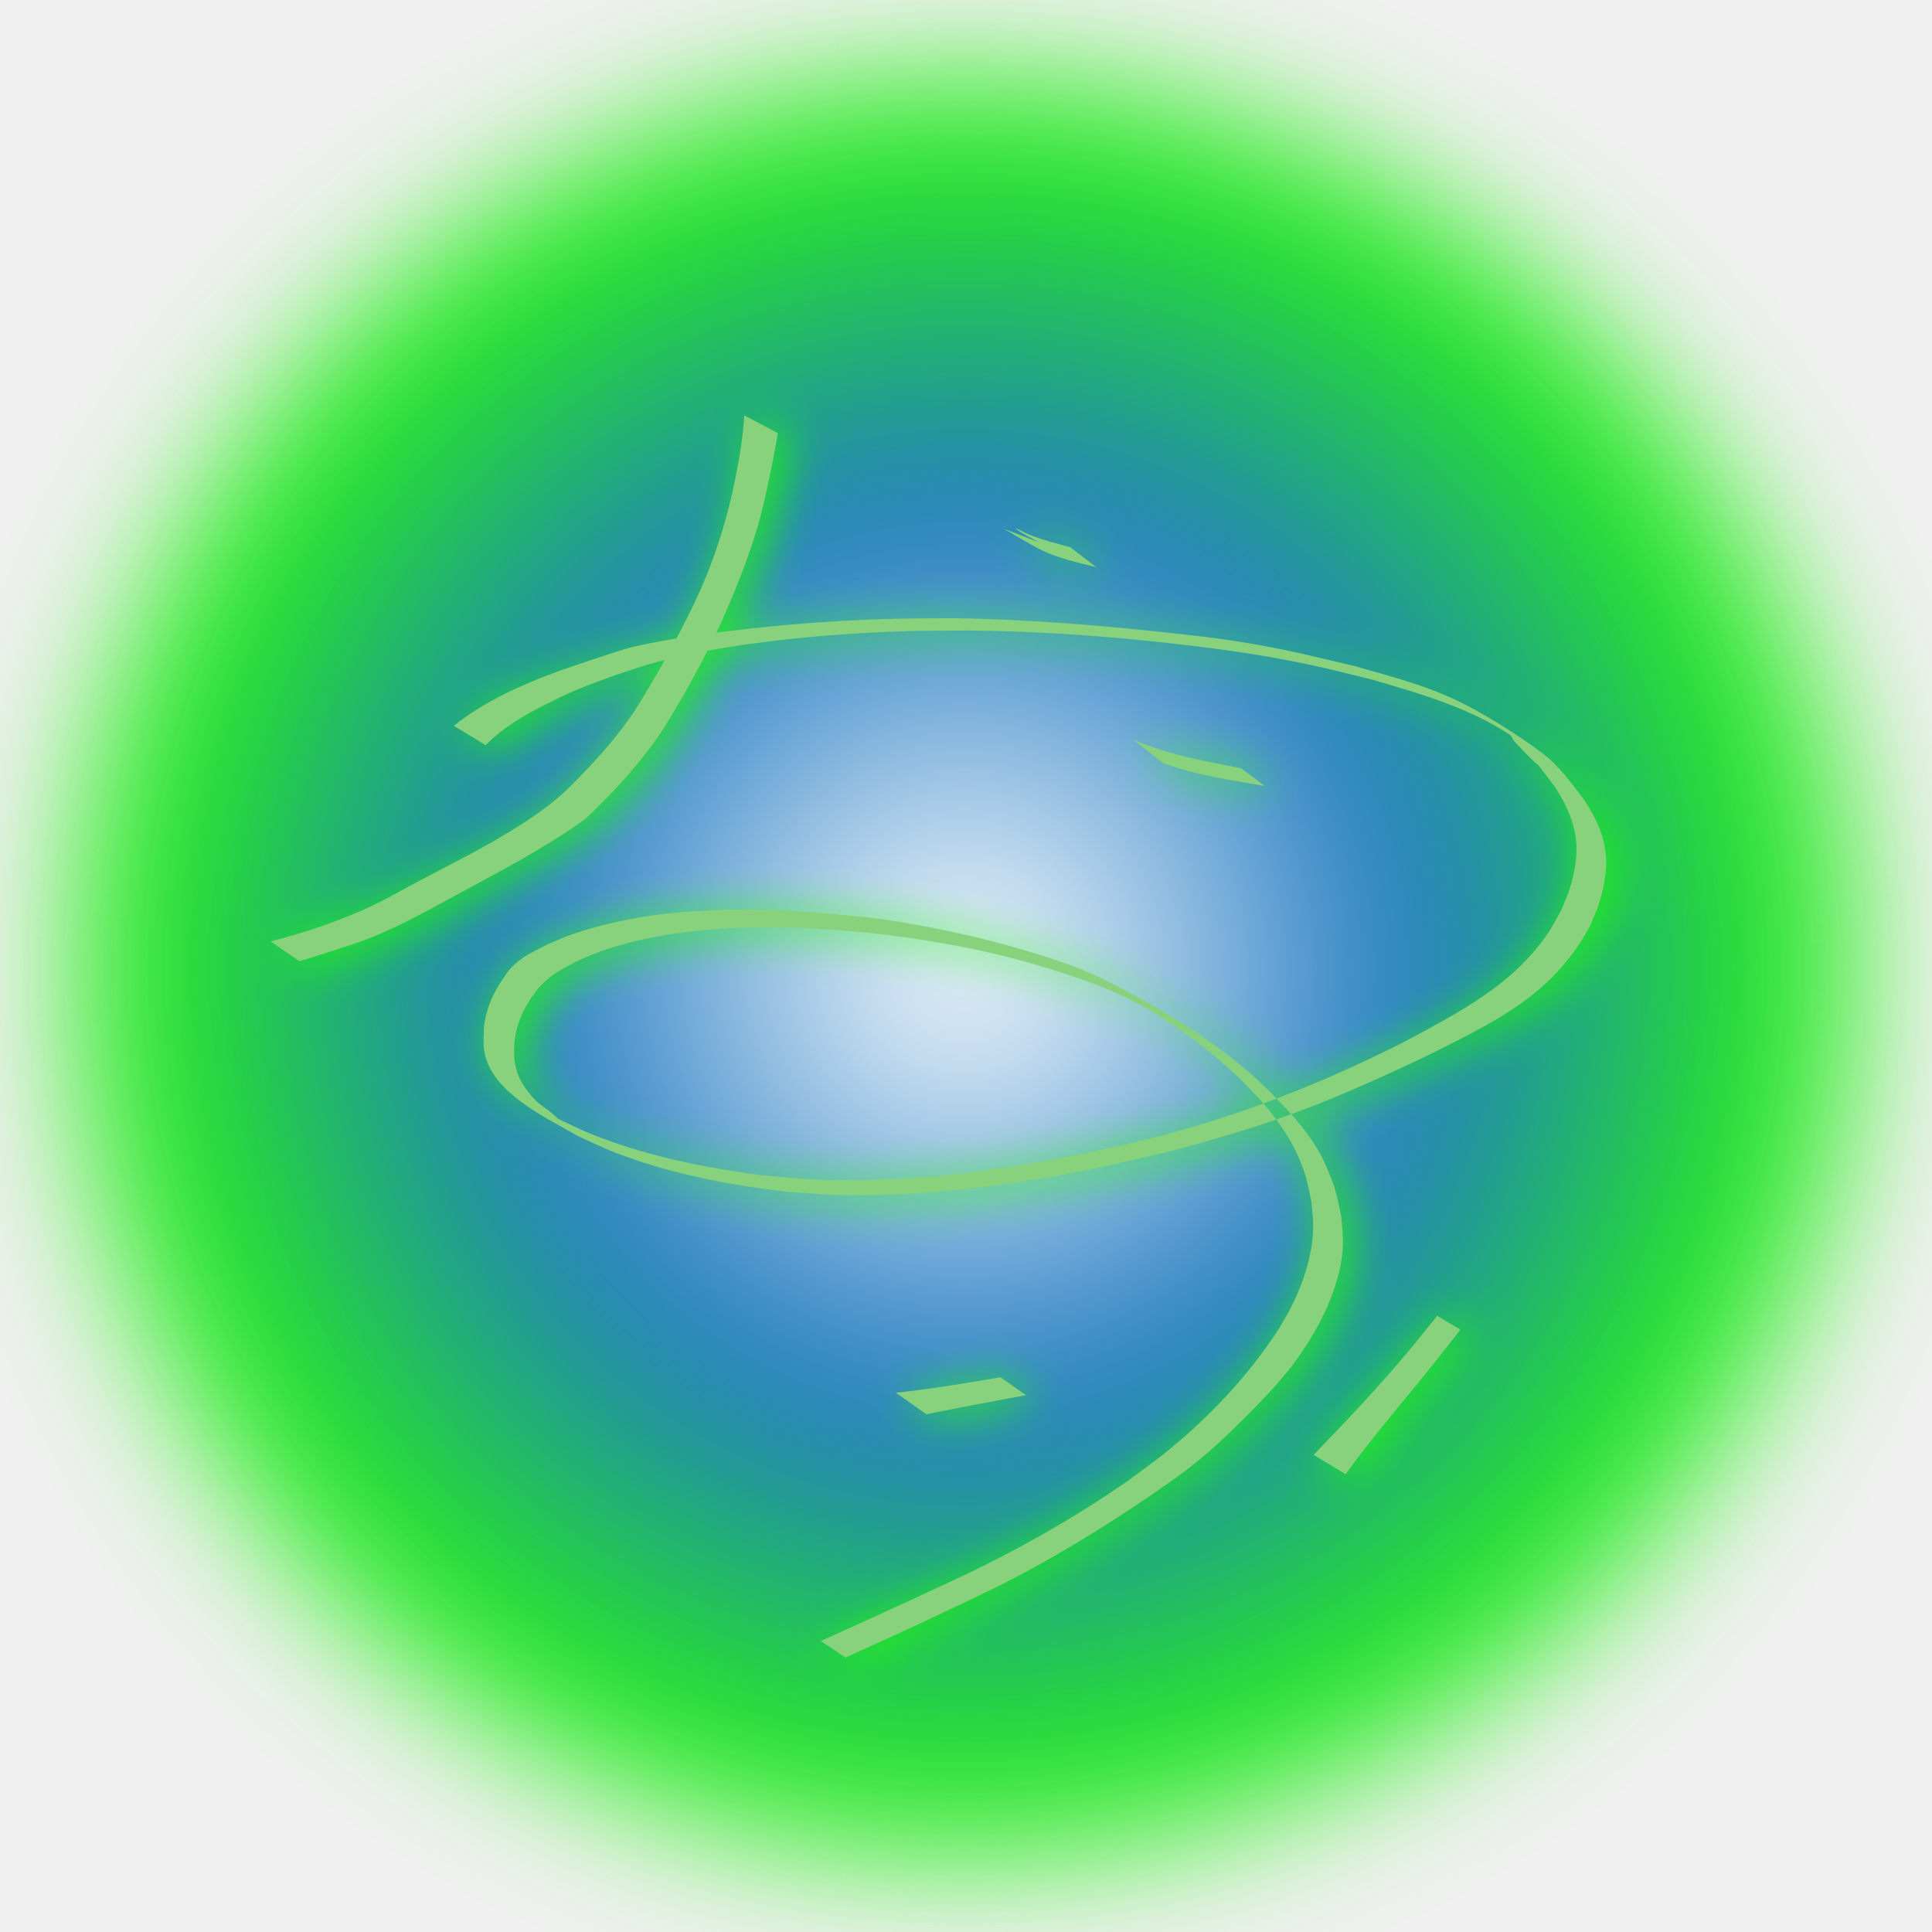
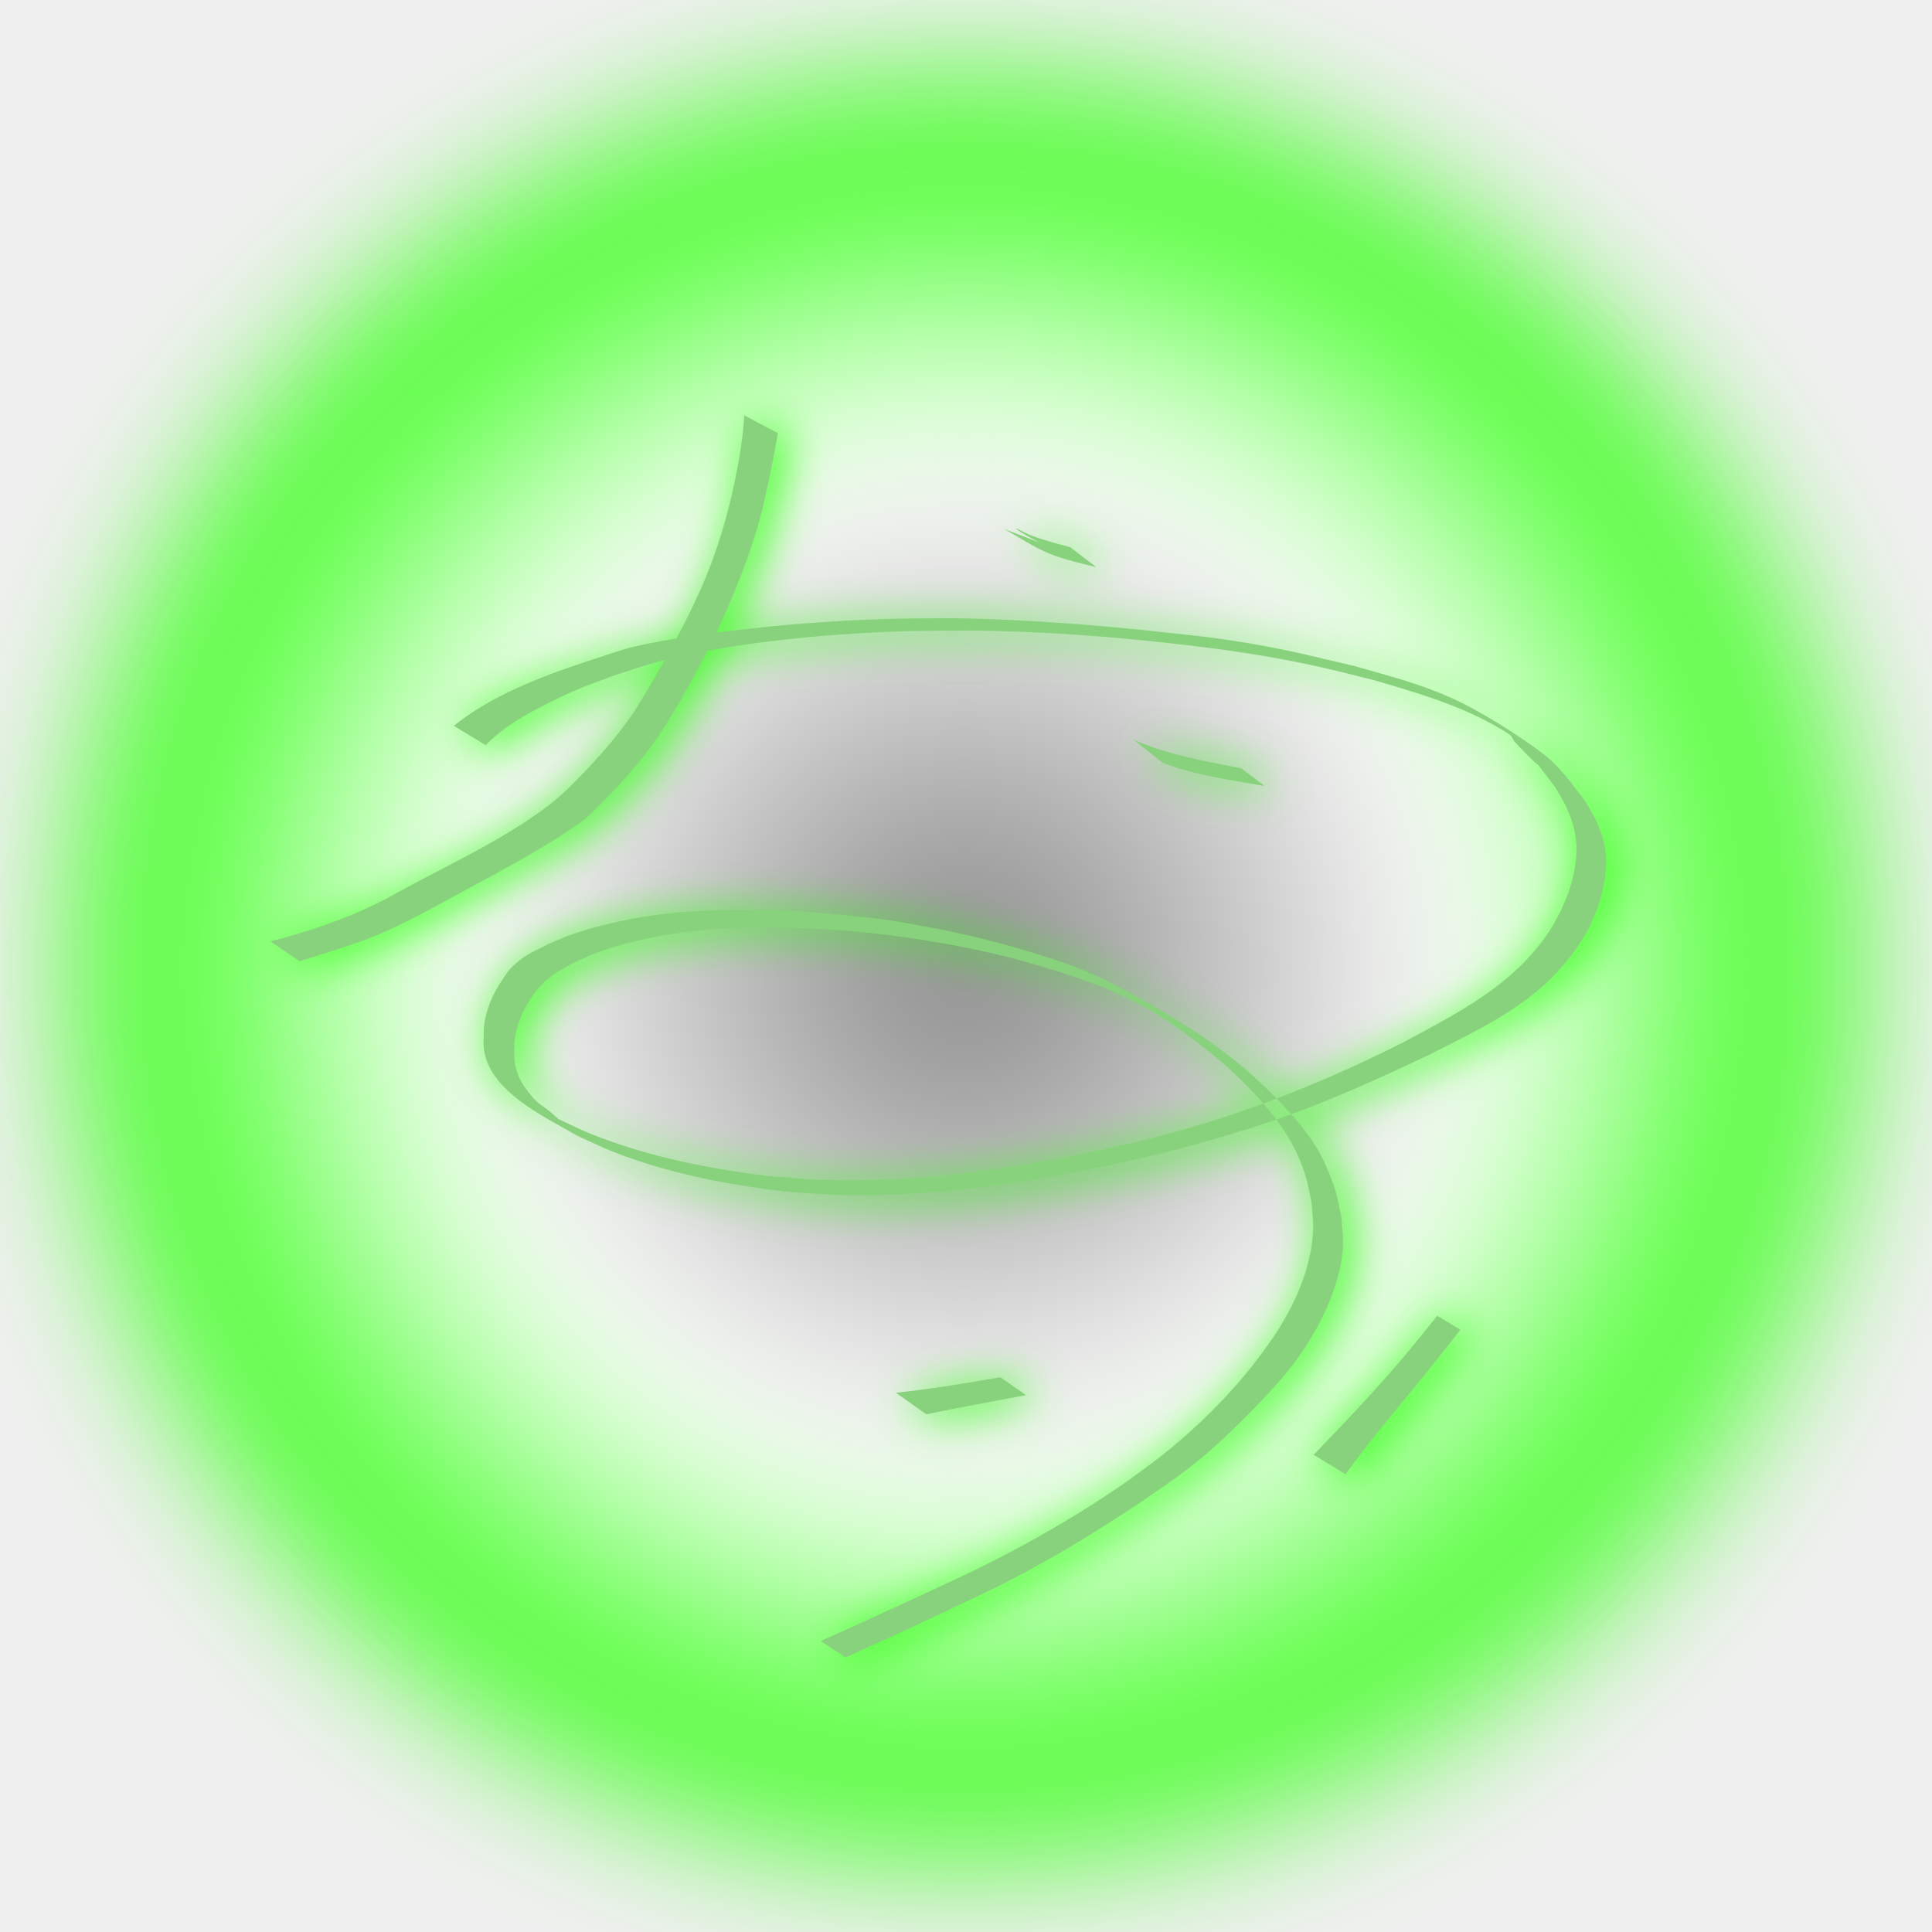
<svg xmlns="http://www.w3.org/2000/svg" xmlns:xlink="http://www.w3.org/1999/xlink" width="200mm" height="200mm" viewBox="0 0 200 200" version="1.1" id="svg1">
  <defs id="defs1">
    <linearGradient id="linearGradient6">
-       <stop style="stop-color:#ffffff;stop-opacity:1;" offset="0" id="stop6" />
-       <stop style="stop-color:#217ac2;stop-opacity:1;" offset="0.511" id="stop8" />
+       <stop style="stop-color:#848484;stop-opacity:1;" offset="0" id="stop6" />
+       <stop style="stop-color:#ffffff;stop-opacity:1;" offset="0.567" id="stop8" />
      <stop style="stop-color:#24ff03;stop-opacity:1;" offset="1" id="stop7" />
    </linearGradient>
    <radialGradient xlink:href="#linearGradient6" id="radialGradient7" cx="100" cy="100" fx="100" fy="100" r="75" gradientUnits="userSpaceOnUse" />
    <filter style="color-interpolation-filters:sRGB" id="filter24" x="-0.096" y="-0.096" width="1.192" height="1.192">
      <feGaussianBlur stdDeviation="6.014" id="feGaussianBlur24" />
    </filter>
    <filter style="color-interpolation-filters:sRGB" id="filter6" x="-0.041" y="-0.044" width="1.081" height="1.087">
      <feGaussianBlur stdDeviation="2.338" id="feGaussianBlur6" />
    </filter>
  </defs>
  <g id="layer1" style="fill:#ffffff;fill-opacity:1">
    <circle style="display:inline;fill:url(#radialGradient7);fill-opacity:1;fill-rule:evenodd;stroke-width:0.91;filter:url(#filter24)" id="Rune_Base" cx="100" cy="100" r="75" transform="matrix(1.229048,0,0,1.229048,-23.04878,-22.76073)" />
  </g>
  <g id="layer4" style="filter:url(#filter6)">
    <path style="fill:#24ff03;fill-rule:evenodd;stroke-width:0.265;fill-opacity:1" id="path1" d="m 51.255,77.533 c 1.741,-1.806 3.961,-3.089 6.185,-4.208 1.079,-0.543 2.164,-1.078 3.278,-1.546 1.318,-0.554 2.673,-1.012 4.01,-1.518 1.416,-0.444 2.811,-0.957 4.247,-1.333 3.987,-1.045 7.691,-1.655 11.796,-2.157 4.466,-0.547 9.274,-0.887 13.768,-1.03 2.335,-0.074 4.673,-0.05 7.009,-0.074 7.349,0.077 14.687,0.619 21.984,1.478 4.791,0.564 8.572,1.12 13.293,2.12 2.094,0.444 4.162,1.001 6.243,1.501 4.867,1.422 9.862,2.848 14.157,5.655 0.28,0.183 0.358,0.57 0.588,0.813 4.038,4.288 0.78,0.269 4.073,4.551 1.269,1.933 2.229,3.991 2.283,6.345 0.033,1.44 -0.302,3.054 -0.748,4.412 -0.242,0.736 -0.581,1.437 -0.872,2.156 -0.427,0.744 -0.8,1.521 -1.281,2.231 -3.677,5.429 -9.158,8.208 -14.763,11.228 -6.859,3.487 -13.983,6.468 -21.357,8.684 -4.976,1.496 -7.206,1.904 -12.265,3.043 -7.595,1.52 -15.296,2.606 -23.053,2.682 -4.44,0.043 -5.347,-0.124 -9.676,-0.473 -5.392,-0.683 -10.776,-1.713 -15.912,-3.53 -2.767,-0.98 -3.423,-1.368 -6.002,-2.591 0.153,0.062 0.581,0.299 0.46,0.187 -1.735,-1.61 -1.761,-1.061 -3.135,-2.85 -0.763,-0.994 -1.166,-1.9 -1.334,-3.147 -0.079,-0.588 -0.013,-1.186 -0.019,-1.78 0.166,-1.781 0.826,-3.351 1.838,-4.812 0.305,-0.44 0.621,-0.879 1,-1.257 1.251,-1.246 1.974,-1.491 3.561,-2.378 0.811,-0.34 1.605,-0.725 2.434,-1.019 3.799,-1.348 7.893,-2.026 11.899,-2.335 1.098,-0.085 2.199,-0.109 3.298,-0.164 5.602,-0.112 11.231,0.254 16.779,1.051 1.136,0.163 2.267,0.366 3.4,0.549 4.668,0.801 9.267,1.963 13.749,3.494 0.968,0.331 1.937,0.663 2.886,1.046 0.905,0.365 1.782,0.797 2.674,1.196 0.864,0.455 1.729,0.907 2.591,1.365 0.094,0.05 -0.375,-0.199 -0.286,-0.14 0.786,0.522 1.602,0.999 2.382,1.531 1.39,0.949 3.438,2.483 4.723,3.573 0.759,0.644 1.475,1.337 2.212,2.006 2.483,2.452 4.808,5.117 6.165,8.373 0.756,1.813 0.816,2.498 1.221,4.381 0.139,1.769 0.278,2.394 0.059,4.16 -0.287,2.306 -1.101,4.572 -2.134,6.642 -0.382,0.765 -0.839,1.491 -1.259,2.236 -3.25,5.043 -7.441,9.436 -12.131,13.165 -1.199,0.953 -2.457,1.829 -3.685,2.744 -4.769,3.302 -9.797,6.215 -14.992,8.792 -1.882,0.934 -4.972,2.355 -6.886,3.245 -3.255,1.492 -6.505,2.99 -9.777,4.445 0,0 2.569,1.706 2.569,1.706 v 0 c 3.255,-1.469 6.512,-2.936 9.732,-4.48 1.916,-0.904 4.969,-2.327 6.847,-3.287 5.149,-2.634 10.09,-5.673 14.873,-8.919 1.265,-0.899 2.564,-1.753 3.796,-2.698 2.358,-1.809 3.976,-3.332 6.066,-5.418 1.706,-1.702 3.384,-3.453 4.871,-5.354 0.571,-0.731 1.068,-1.517 1.602,-2.275 0.433,-0.751 0.904,-1.481 1.3,-2.252 1.065,-2.074 1.965,-4.38 2.282,-6.703 0.239,-1.751 0.085,-2.504 -0.051,-4.258 -0.431,-1.976 -0.475,-2.575 -1.256,-4.486 -0.321,-0.785 -0.673,-1.56 -1.094,-2.295 -1.348,-2.349 -3.25,-4.323 -5.131,-6.24 -0.732,-0.674 -1.442,-1.375 -2.197,-2.023 -4.506,-3.869 -9.678,-6.868 -14.955,-9.547 -0.888,-0.386 -1.762,-0.806 -2.664,-1.159 -0.931,-0.364 -1.882,-0.677 -2.832,-0.99 -4.492,-1.479 -9.089,-2.612 -13.746,-3.435 -1.155,-0.194 -2.306,-0.417 -3.466,-0.581 -1.048,-0.148 -2.102,-0.246 -3.154,-0.356 -4.526,-0.472 -9.082,-0.767 -13.634,-0.635 -2.493,0.132 -4.144,0.171 -6.624,0.496 -2.826,0.37 -6.074,1.075 -8.772,1.999 -0.852,0.292 -1.669,0.676 -2.503,1.015 -1.561,0.81 -2.574,1.168 -3.817,2.39 -0.391,0.384 -0.686,0.856 -0.992,1.31 -1.027,1.526 -1.741,3.138 -1.915,4.987 -0.024,1.47 -0.182,2.213 0.371,3.616 1.415,3.589 6.426,5.888 9.313,7.575 2.537,1.161 3.175,1.526 5.898,2.456 5.095,1.741 10.427,2.703 15.761,3.333 4.358,0.288 5.058,0.428 9.527,0.326 7.712,-0.176 15.346,-1.286 22.891,-2.851 5.439,-1.237 6.914,-1.485 12.28,-3.059 2.026,-0.594 4.044,-1.216 6.038,-1.909 5.349,-1.858 10.522,-4.194 15.631,-6.619 3.889,-1.975 7.893,-3.836 11.28,-6.639 2.236,-1.85 4.073,-4.106 5.451,-6.653 0.303,-0.73 0.655,-1.441 0.908,-2.189 0.455,-1.345 0.834,-3.088 0.824,-4.519 -0.017,-2.463 -1.01,-4.584 -2.371,-6.582 -1.383,-1.777 -2.422,-3.331 -4.263,-4.724 -2.367,-1.792 -6.465,-4.407 -9.422,-5.717 -3.513,-1.557 -6.261,-2.203 -9.983,-3.281 -5.172,-1.203 -7.494,-1.844 -12.809,-2.659 -2.177,-0.334 -4.37,-0.56 -6.56,-0.8 -7.326,-0.803 -14.681,-1.373 -22.053,-1.499 -2.338,0.027 -4.677,0.009 -7.015,0.082 -4.633,0.144 -9.282,0.465 -13.89,0.967 -3.323,0.362 -8.905,1.101 -12.25,1.894 -1.453,0.345 -2.853,0.884 -4.279,1.326 -1.387,0.48 -2.789,0.922 -4.162,1.441 -3.61,1.362 -7.21,3.004 -10.235,5.435 z" />
    <path style="fill:#24ff03;fill-rule:evenodd;stroke-width:0.265;fill-opacity:1" id="path2" d="m 78.015,43.395 c -0.118,2.279 -0.528,4.526 -0.965,6.761 -0.76,3.685 -1.849,7.304 -3.332,10.765 -0.315,0.736 -0.667,1.456 -1,2.184 -1.793,3.715 -3.818,7.314 -6.003,10.811 -1.794,2.687 -3.946,5.109 -6.223,7.391 -2.372,2.517 -5.301,4.336 -8.26,6.074 -3.317,1.902 -6.76,3.566 -10.107,5.411 -3.23,1.834 -6.681,3.169 -10.227,4.243 -2.032,0.583 -1.056,0.315 -2.927,0.81 0,0 3.009,2.06 3.009,2.06 v 0 c 1.8,-0.558 0.857,-0.262 2.828,-0.889 1.016,-0.329 2.675,-0.857 3.66,-1.218 2.29,-0.841 4.479,-1.928 6.633,-3.065 3.336,-1.836 6.712,-3.599 10.025,-5.476 1.763,-1.03 3.519,-2.057 5.199,-3.221 0.473,-0.328 0.955,-0.644 1.4,-1.008 0.116,-0.096 1.798,-1.775 1.855,-1.832 2.267,-2.325 4.402,-4.78 6.162,-7.519 2.183,-3.515 4.176,-7.159 5.916,-10.914 1.85,-4.179 3.552,-8.45 4.523,-12.93 0.487,-2.19 0.944,-4.389 1.316,-6.601 z" />
    <path style="fill:#24ff03;fill-rule:evenodd;stroke-width:0.265;fill-opacity:1" id="path3" d="m 104.895,55.14 c 2.013,1.124 3.451,2.161 5.479,2.853 1.398,0.477 2.645,0.755 4.087,1.118 0,0 -2.693,-2.065 -2.693,-2.065 v 0 c -1.765,-0.486 -2.572,-0.657 -4.239,-1.299 -0.465,-0.179 -1.756,-0.919 -1.366,-0.608 0.712,0.567 1.567,0.928 2.35,1.392 z" />
    <path style="fill:#24ff03;fill-rule:evenodd;stroke-width:0.265;fill-opacity:1" id="path4" d="m 121.362,79.375 c 3.377,1.27 6.993,1.768 10.53,2.386 0,0 -2.426,-1.831 -2.426,-1.831 v 0 c -3.786,-0.738 -7.639,-1.413 -11.194,-2.974 z" />
    <path style="fill:#24ff03;fill-rule:evenodd;stroke-width:0.265;fill-opacity:1" id="path5" d="m 96.864,146.8 c 3.431,-0.699 6.873,-1.345 10.317,-1.98 0,0 -2.649,-1.854 -2.649,-1.854 v 0 c -3.594,0.621 -7.197,1.222 -10.825,1.604 z" />
    <path style="fill:#24ff03;fill-rule:evenodd;stroke-width:0.265;fill-opacity:1" id="path6" d="m 140.263,153.002 c 2.826,-3.916 6.008,-7.553 9.023,-11.32 0.965,-1.206 1.911,-2.427 2.866,-3.641 0,0 -2.403,-1.436 -2.403,-1.436 v 0 c -0.972,1.201 -1.927,2.417 -2.917,3.602 -3.128,3.743 -6.483,7.29 -9.875,10.79 z" />
  </g>
  <g id="layer4-0" transform="translate(-0.970819,-0.394539)">
    <path style="fill:#89d27d;fill-rule:evenodd;stroke-width:0.265;fill-opacity:1" id="path1-5" d="m 51.255,77.533 c 1.741,-1.806 3.961,-3.089 6.185,-4.208 1.079,-0.543 2.164,-1.078 3.278,-1.546 1.318,-0.554 2.673,-1.012 4.01,-1.518 1.416,-0.444 2.811,-0.957 4.247,-1.333 3.987,-1.045 7.691,-1.655 11.796,-2.157 4.466,-0.547 9.274,-0.887 13.768,-1.03 2.335,-0.074 4.673,-0.05 7.009,-0.074 7.349,0.077 14.687,0.619 21.984,1.478 4.791,0.564 8.572,1.12 13.293,2.12 2.094,0.444 4.162,1.001 6.243,1.501 4.867,1.422 9.862,2.848 14.157,5.655 0.28,0.183 0.358,0.57 0.588,0.813 4.038,4.288 0.78,0.269 4.073,4.551 1.269,1.933 2.229,3.991 2.283,6.345 0.033,1.44 -0.302,3.054 -0.748,4.412 -0.242,0.736 -0.581,1.437 -0.872,2.156 -0.427,0.744 -0.8,1.521 -1.281,2.231 -3.677,5.429 -9.158,8.208 -14.763,11.228 -6.859,3.487 -13.983,6.468 -21.357,8.684 -4.976,1.496 -7.206,1.904 -12.265,3.043 -7.595,1.52 -15.296,2.606 -23.053,2.682 -4.44,0.043 -5.347,-0.124 -9.676,-0.473 -5.392,-0.683 -10.776,-1.713 -15.912,-3.53 -2.767,-0.98 -3.423,-1.368 -6.002,-2.591 0.153,0.062 0.581,0.299 0.46,0.187 -1.735,-1.61 -1.761,-1.061 -3.135,-2.85 -0.763,-0.994 -1.166,-1.9 -1.334,-3.147 -0.079,-0.588 -0.013,-1.186 -0.019,-1.78 0.166,-1.781 0.826,-3.351 1.838,-4.812 0.305,-0.44 0.621,-0.879 1,-1.257 1.251,-1.246 1.974,-1.491 3.561,-2.378 0.811,-0.34 1.605,-0.725 2.434,-1.019 3.799,-1.348 7.893,-2.026 11.899,-2.335 1.098,-0.085 2.199,-0.109 3.298,-0.164 5.602,-0.112 11.231,0.254 16.779,1.051 1.136,0.163 2.267,0.366 3.4,0.549 4.668,0.801 9.267,1.963 13.749,3.494 0.968,0.331 1.937,0.663 2.886,1.046 0.905,0.365 1.782,0.797 2.674,1.196 0.864,0.455 1.729,0.907 2.591,1.365 0.094,0.05 -0.375,-0.199 -0.286,-0.14 0.786,0.522 1.602,0.999 2.382,1.531 1.39,0.949 3.438,2.483 4.723,3.573 0.759,0.644 1.475,1.337 2.212,2.006 2.483,2.452 4.808,5.117 6.165,8.373 0.756,1.813 0.816,2.498 1.221,4.381 0.139,1.769 0.278,2.394 0.059,4.16 -0.287,2.306 -1.101,4.572 -2.134,6.642 -0.382,0.765 -0.839,1.491 -1.259,2.236 -3.25,5.043 -7.441,9.436 -12.131,13.165 -1.199,0.953 -2.457,1.829 -3.685,2.744 -4.769,3.302 -9.797,6.215 -14.992,8.792 -1.882,0.934 -4.972,2.355 -6.886,3.245 -3.255,1.492 -6.505,2.99 -9.777,4.445 0,0 2.569,1.706 2.569,1.706 v 0 c 3.255,-1.469 6.512,-2.936 9.732,-4.48 1.916,-0.904 4.969,-2.327 6.847,-3.287 5.149,-2.634 10.09,-5.673 14.873,-8.919 1.265,-0.899 2.564,-1.753 3.796,-2.698 2.358,-1.809 3.976,-3.332 6.066,-5.418 1.706,-1.702 3.384,-3.453 4.871,-5.354 0.571,-0.731 1.068,-1.517 1.602,-2.275 0.433,-0.751 0.904,-1.481 1.3,-2.252 1.065,-2.074 1.965,-4.38 2.282,-6.703 0.239,-1.751 0.085,-2.504 -0.051,-4.258 -0.431,-1.976 -0.475,-2.575 -1.256,-4.486 -0.321,-0.785 -0.673,-1.56 -1.094,-2.295 -1.348,-2.349 -3.25,-4.323 -5.131,-6.24 -0.732,-0.674 -1.442,-1.375 -2.197,-2.023 -4.506,-3.869 -9.678,-6.868 -14.955,-9.547 -0.888,-0.386 -1.762,-0.806 -2.664,-1.159 -0.931,-0.364 -1.882,-0.677 -2.832,-0.99 -4.492,-1.479 -9.089,-2.612 -13.746,-3.435 -1.155,-0.194 -2.306,-0.417 -3.466,-0.581 -1.048,-0.148 -2.102,-0.246 -3.154,-0.356 -4.526,-0.472 -9.082,-0.767 -13.634,-0.635 -2.493,0.132 -4.144,0.171 -6.624,0.496 -2.826,0.37 -6.074,1.075 -8.772,1.999 -0.852,0.292 -1.669,0.676 -2.503,1.015 -1.561,0.81 -2.574,1.168 -3.817,2.39 -0.391,0.384 -0.686,0.856 -0.992,1.31 -1.027,1.526 -1.741,3.138 -1.915,4.987 -0.024,1.47 -0.182,2.213 0.371,3.616 1.415,3.589 6.426,5.888 9.313,7.575 2.537,1.161 3.175,1.526 5.898,2.456 5.095,1.741 10.427,2.703 15.761,3.333 4.358,0.288 5.058,0.428 9.527,0.326 7.712,-0.176 15.346,-1.286 22.891,-2.851 5.439,-1.237 6.914,-1.485 12.28,-3.059 2.026,-0.594 4.044,-1.216 6.038,-1.909 5.349,-1.858 10.522,-4.194 15.631,-6.619 3.889,-1.975 7.893,-3.836 11.28,-6.639 2.236,-1.85 4.073,-4.106 5.451,-6.653 0.303,-0.73 0.655,-1.441 0.908,-2.189 0.455,-1.345 0.834,-3.088 0.824,-4.519 -0.017,-2.463 -1.01,-4.584 -2.371,-6.582 -1.383,-1.777 -2.422,-3.331 -4.263,-4.724 -2.367,-1.792 -6.465,-4.407 -9.422,-5.717 -3.513,-1.557 -6.261,-2.203 -9.983,-3.281 -5.172,-1.203 -7.494,-1.844 -12.809,-2.659 -2.177,-0.334 -4.37,-0.56 -6.56,-0.8 -7.326,-0.803 -14.681,-1.373 -22.053,-1.499 -2.338,0.027 -4.677,0.009 -7.015,0.082 -4.633,0.144 -9.282,0.465 -13.89,0.967 -3.323,0.362 -8.905,1.101 -12.25,1.894 -1.453,0.345 -2.853,0.884 -4.279,1.326 -1.387,0.48 -2.789,0.922 -4.162,1.441 -3.61,1.362 -7.21,3.004 -10.235,5.435 z" />
    <path style="fill:#89d27d;fill-rule:evenodd;stroke-width:0.265;fill-opacity:1" id="path2-6" d="m 78.015,43.395 c -0.118,2.279 -0.528,4.526 -0.965,6.761 -0.76,3.685 -1.849,7.304 -3.332,10.765 -0.315,0.736 -0.667,1.456 -1,2.184 -1.793,3.715 -3.818,7.314 -6.003,10.811 -1.794,2.687 -3.946,5.109 -6.223,7.391 -2.372,2.517 -5.301,4.336 -8.26,6.074 -3.317,1.902 -6.76,3.566 -10.107,5.411 -3.23,1.834 -6.681,3.169 -10.227,4.243 -2.032,0.583 -1.056,0.315 -2.927,0.81 0,0 3.009,2.06 3.009,2.06 v 0 c 1.8,-0.558 0.857,-0.262 2.828,-0.889 1.016,-0.329 2.675,-0.857 3.66,-1.218 2.29,-0.841 4.479,-1.928 6.633,-3.065 3.336,-1.836 6.712,-3.599 10.025,-5.476 1.763,-1.03 3.519,-2.057 5.199,-3.221 0.473,-0.328 0.955,-0.644 1.4,-1.008 0.116,-0.096 1.798,-1.775 1.855,-1.832 2.267,-2.325 4.402,-4.78 6.162,-7.519 2.183,-3.515 4.176,-7.159 5.916,-10.914 1.85,-4.179 3.552,-8.45 4.523,-12.93 0.487,-2.19 0.944,-4.389 1.316,-6.601 z" />
    <path style="fill:#89d27d;fill-rule:evenodd;stroke-width:0.265;fill-opacity:1" id="path3-3" d="m 104.895,55.14 c 2.013,1.124 3.451,2.161 5.479,2.853 1.398,0.477 2.645,0.755 4.087,1.118 0,0 -2.693,-2.065 -2.693,-2.065 v 0 c -1.765,-0.486 -2.572,-0.657 -4.239,-1.299 -0.465,-0.179 -1.756,-0.919 -1.366,-0.608 0.712,0.567 1.567,0.928 2.35,1.392 z" />
    <path style="fill:#89d27d;fill-rule:evenodd;stroke-width:0.265;fill-opacity:1" id="path4-6" d="m 121.362,79.375 c 3.377,1.27 6.993,1.768 10.53,2.386 0,0 -2.426,-1.831 -2.426,-1.831 v 0 c -3.786,-0.738 -7.639,-1.413 -11.194,-2.974 z" />
    <path style="fill:#89d27d;fill-rule:evenodd;stroke-width:0.265;fill-opacity:1" id="path5-3" d="m 96.864,146.8 c 3.431,-0.699 6.873,-1.345 10.317,-1.98 0,0 -2.649,-1.854 -2.649,-1.854 v 0 c -3.594,0.621 -7.197,1.222 -10.825,1.604 z" />
    <path style="fill:#89d27d;fill-rule:evenodd;stroke-width:0.265;fill-opacity:1" id="path6-0" d="m 140.263,153.002 c 2.826,-3.916 6.008,-7.553 9.023,-11.32 0.965,-1.206 1.911,-2.427 2.866,-3.641 0,0 -2.403,-1.436 -2.403,-1.436 v 0 c -0.972,1.201 -1.927,2.417 -2.917,3.602 -3.128,3.743 -6.483,7.29 -9.875,10.79 z" />
  </g>
</svg>
